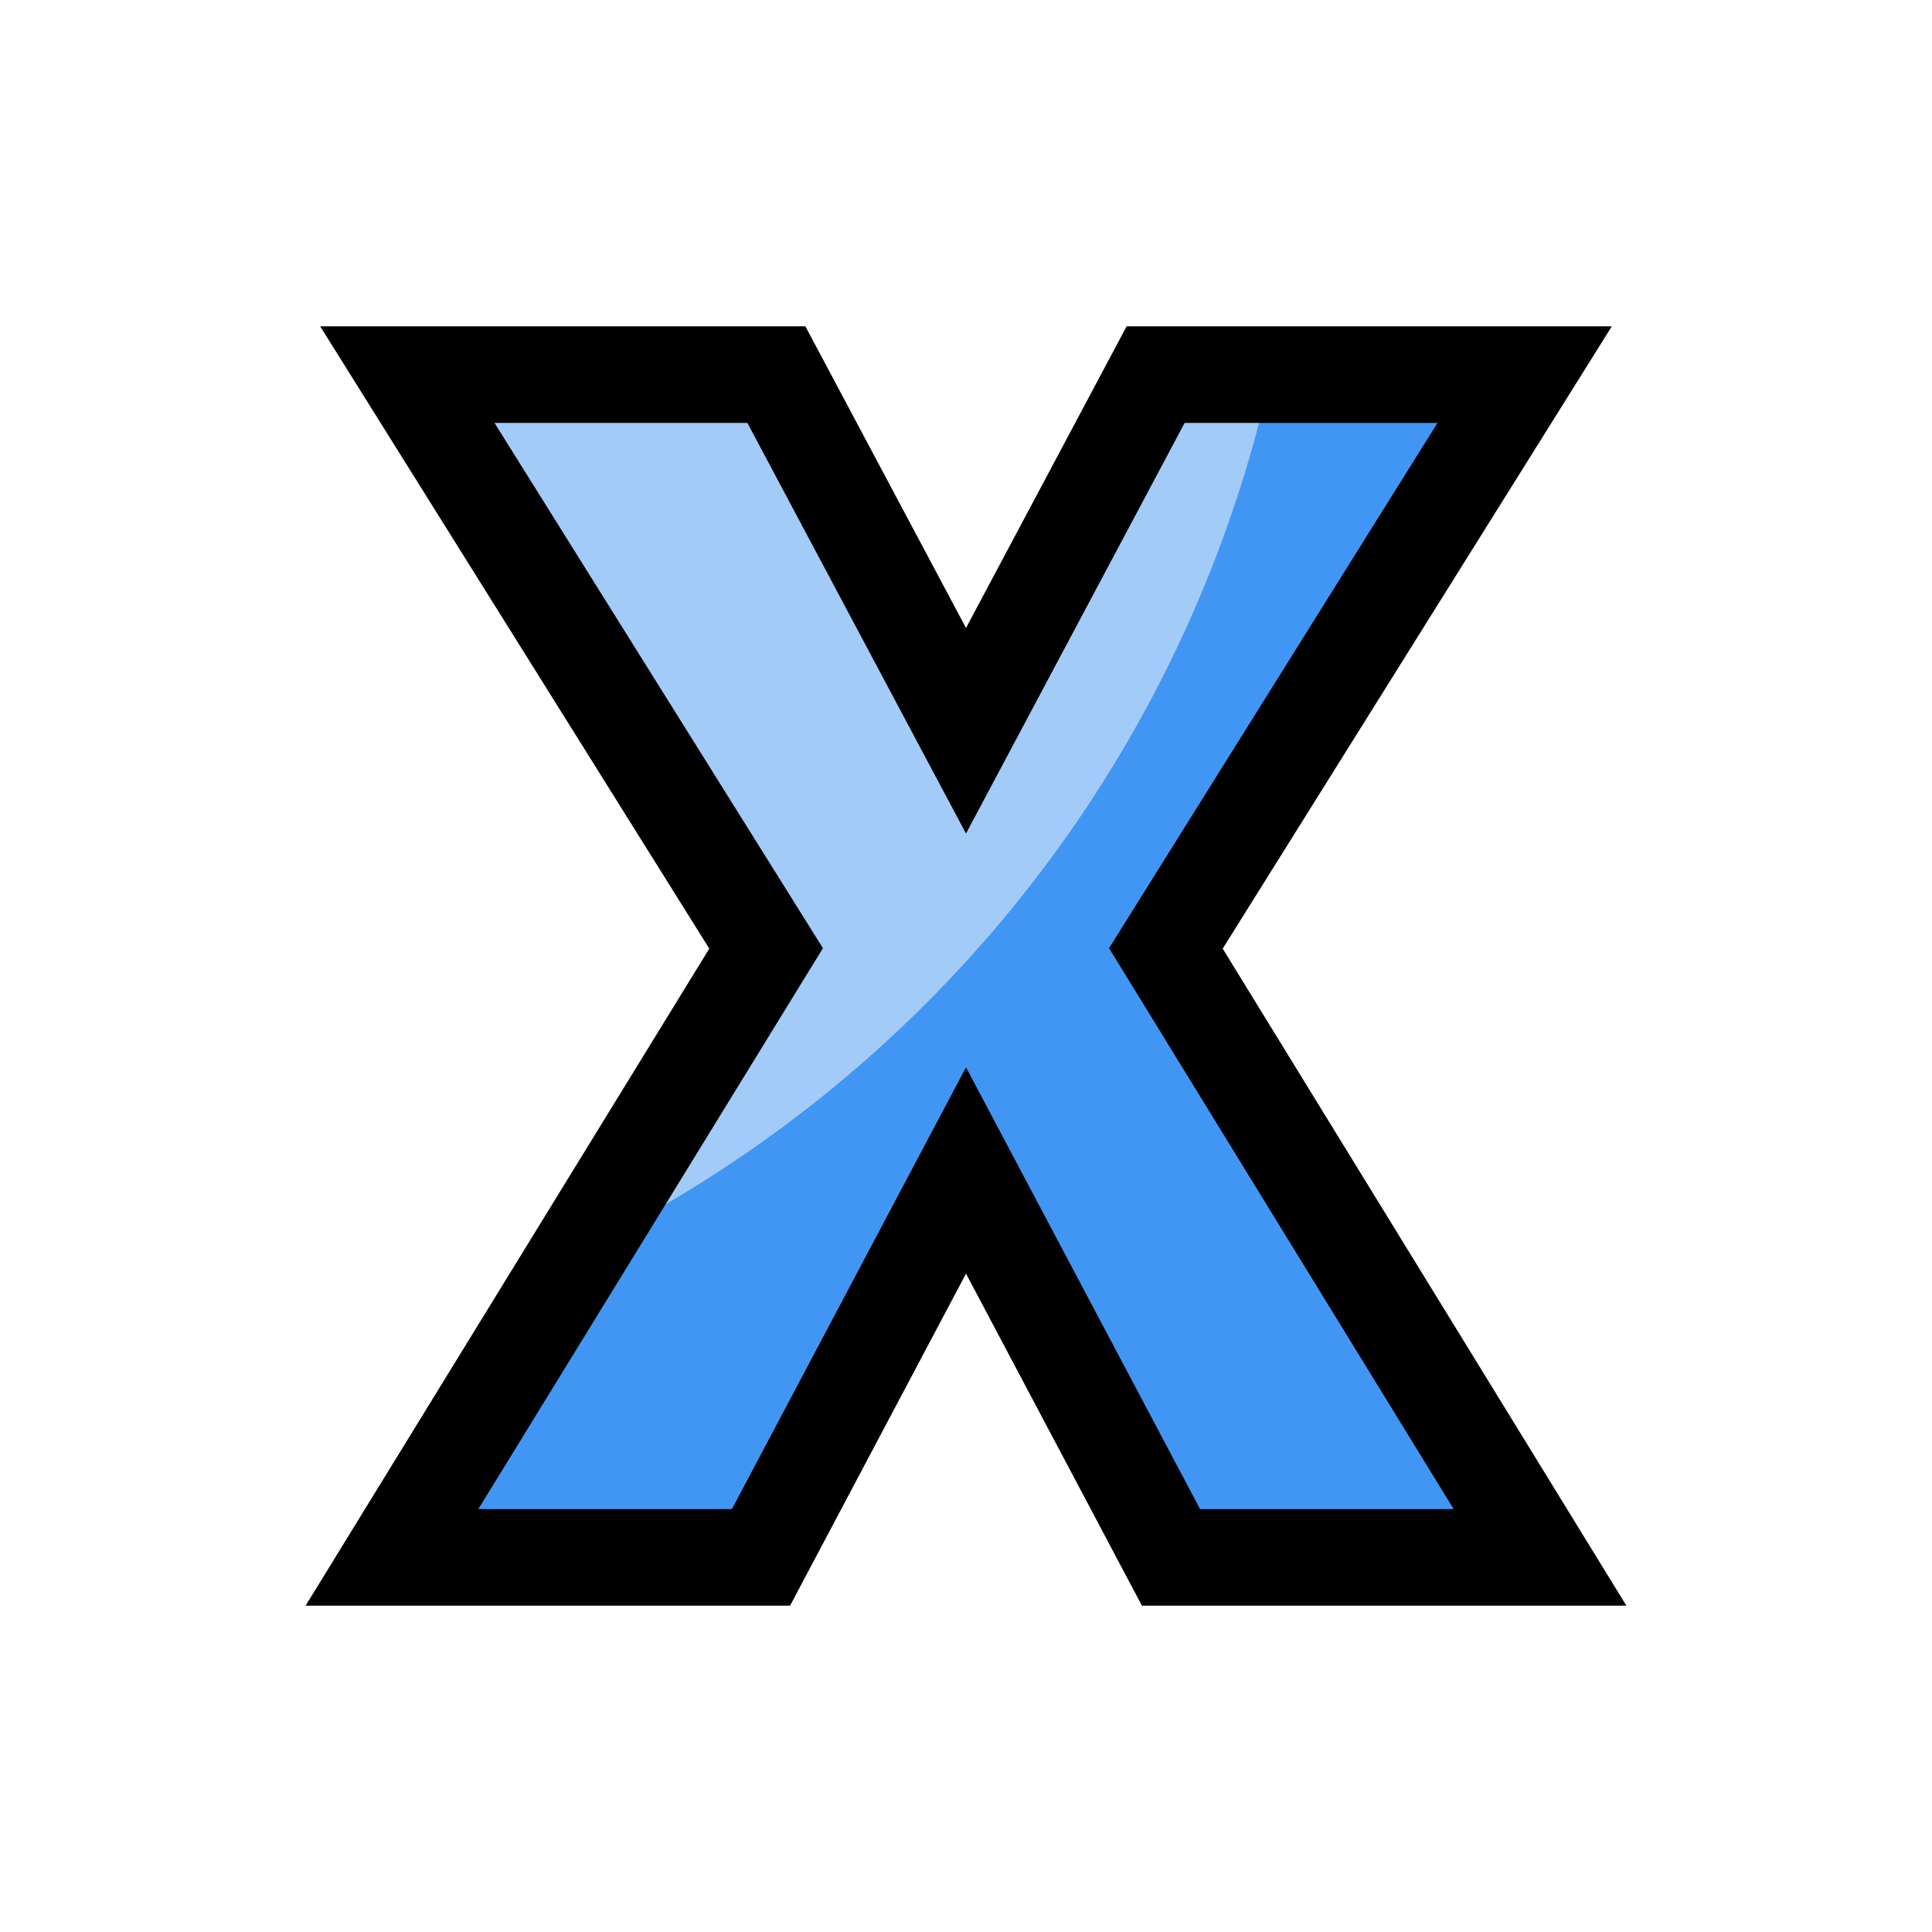
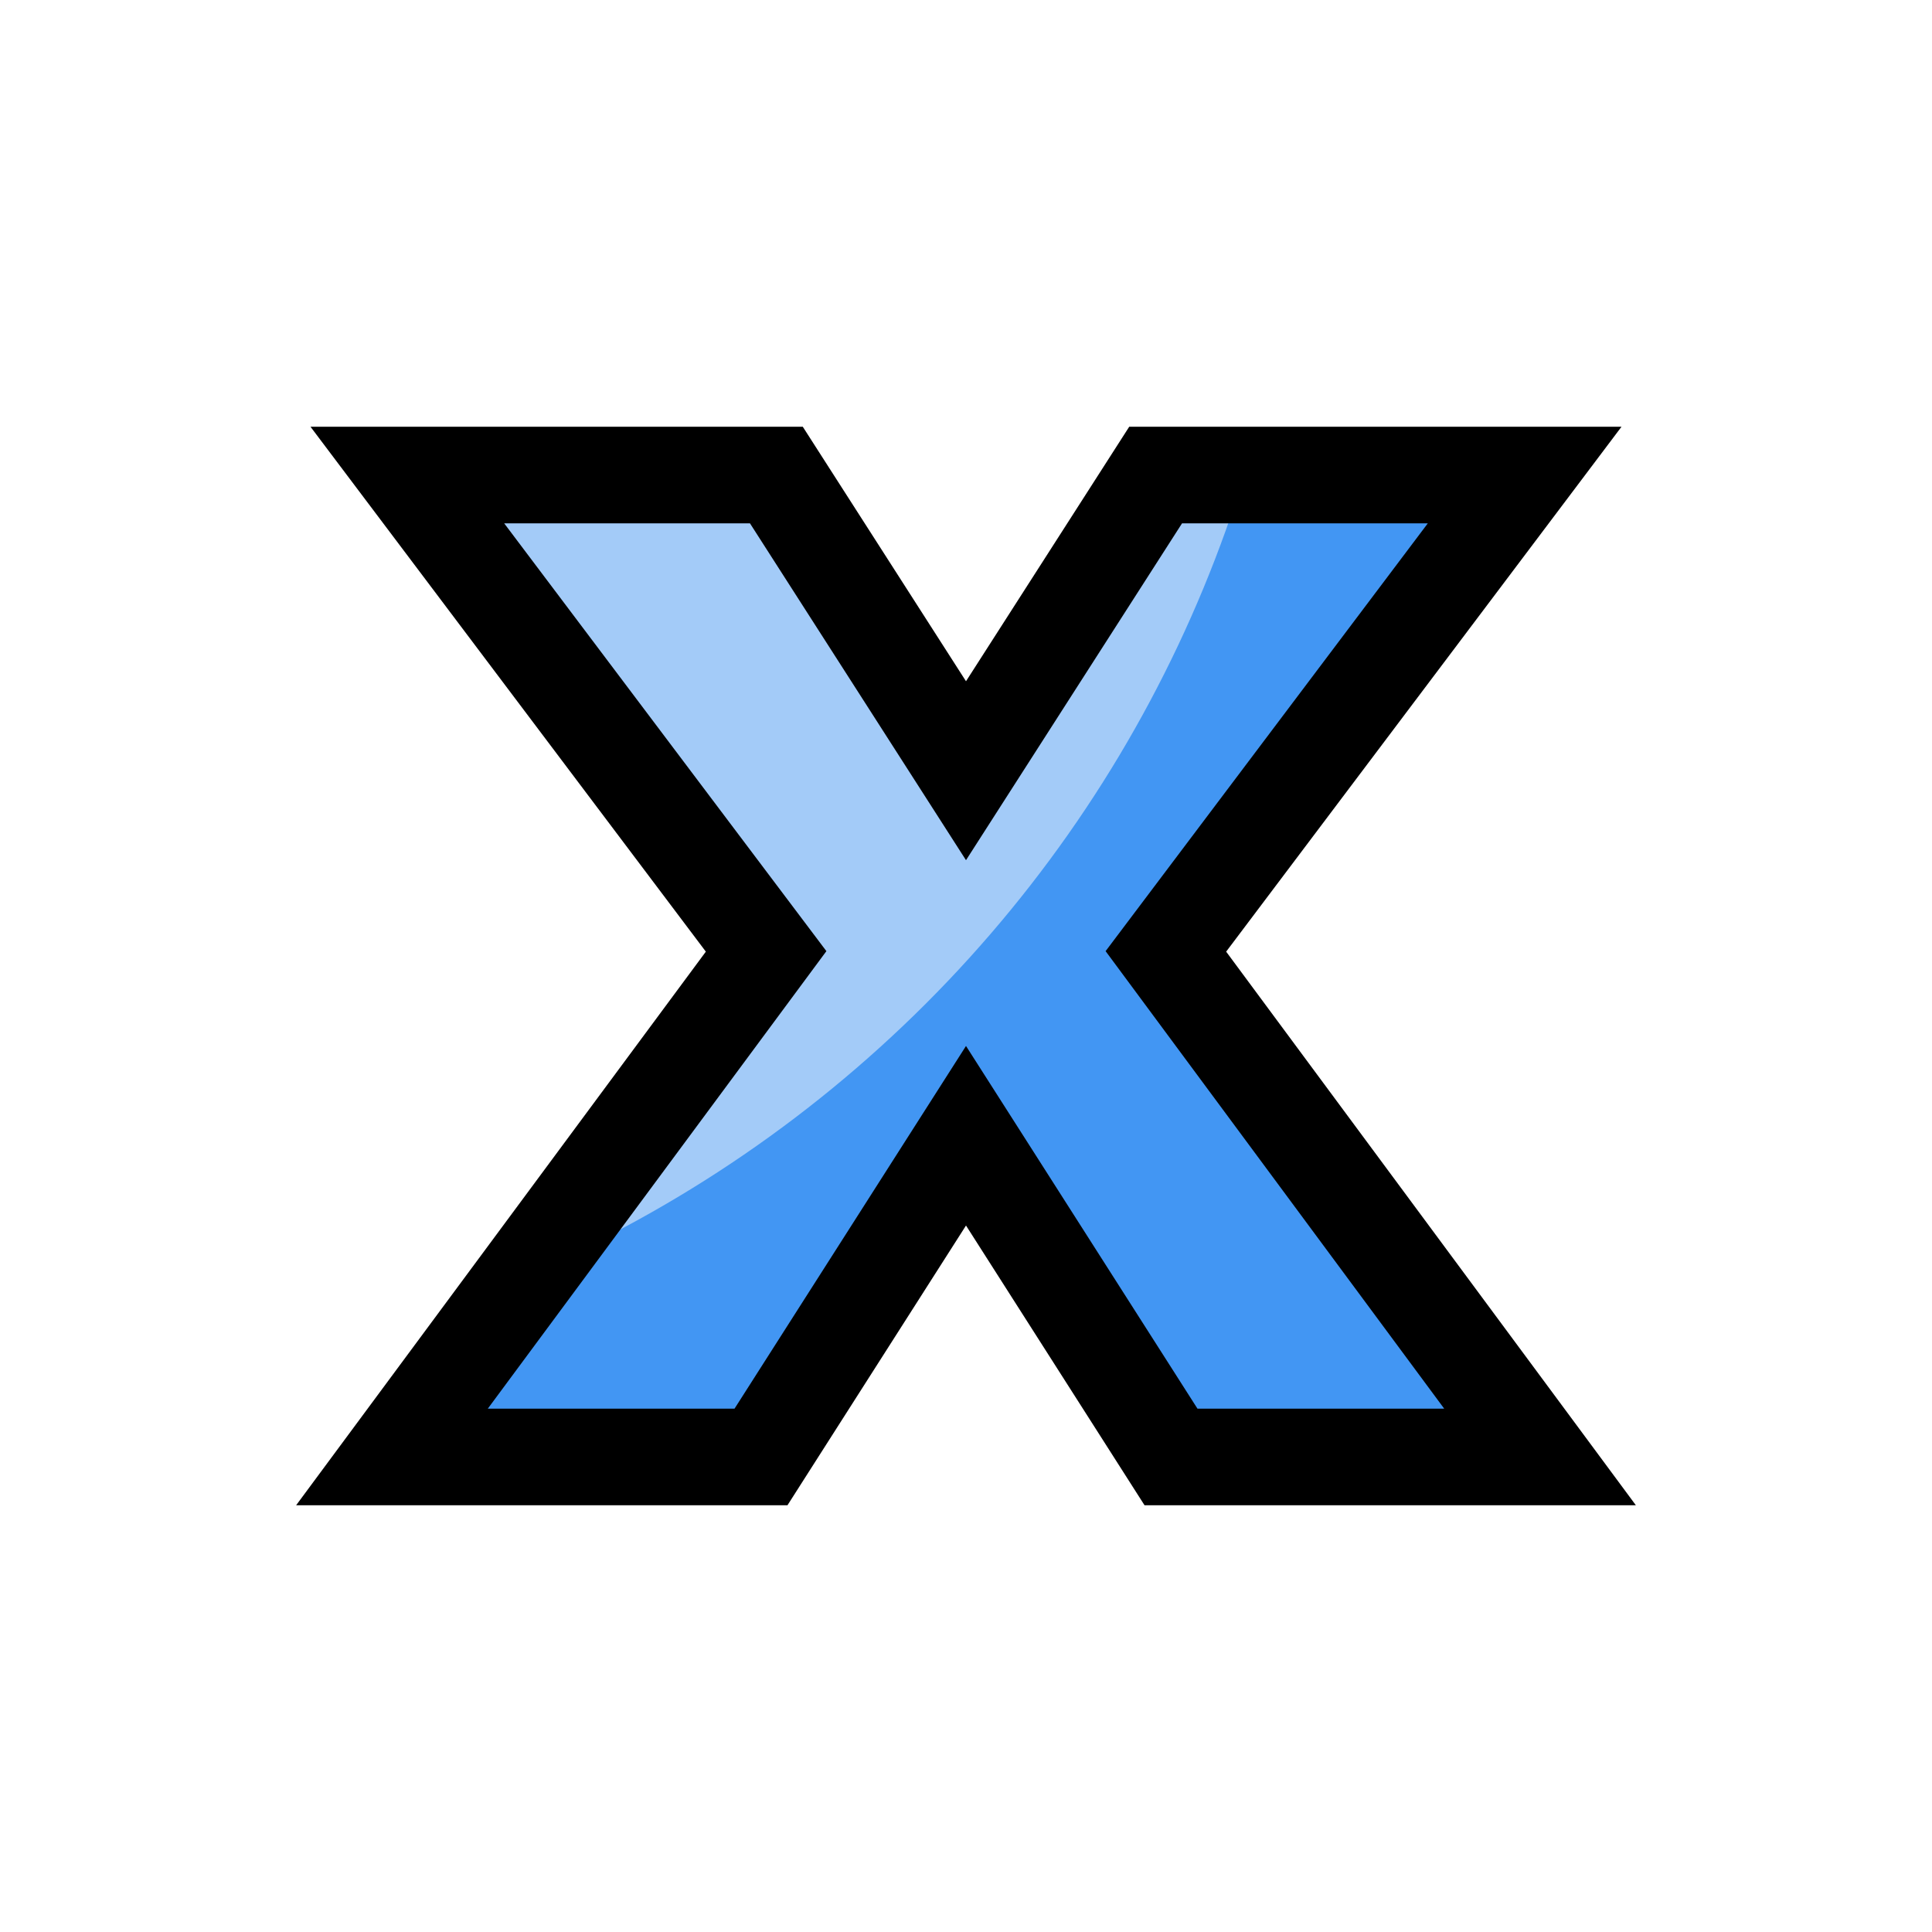
<svg xmlns="http://www.w3.org/2000/svg" viewBox="0 0 100 100" height="100" width="100" id="svg996" version="1.1">
  <defs id="defs1000">
    <clipPath id="clipPath1632" clipPathUnits="userSpaceOnUse">
      <text xml:space="preserve" style="font-style:normal;font-variant:normal;font-weight:normal;font-stretch:normal;font-size:113.792px;line-height:1.25;font-family:Helvetica;-inkscape-font-specification:Helvetica;letter-spacing:0px;word-spacing:0px;fill:#4296f3;fill-opacity:1;stroke:#000000;stroke-width:2.845;stroke-opacity:1" x="23.714" y="80.61" id="text1636">
        <tspan id="tspan1634" x="23.714" y="80.61" style="font-style:normal;font-variant:normal;font-weight:bold;font-stretch:condensed;font-family:'Helvetica Neue';-inkscape-font-specification:'Helvetica Neue Bold Condensed';fill:#4296f3;fill-opacity:1;stroke:#000000;stroke-width:2.845;stroke-opacity:1">x</tspan>
      </text>
    </clipPath>
    <clipPath id="clipPath1650" clipPathUnits="userSpaceOnUse">
      <text xml:space="preserve" style="font-style:normal;font-variant:normal;font-weight:normal;font-stretch:normal;font-size:16.769px;line-height:1.25;font-family:Helvetica;-inkscape-font-specification:Helvetica;letter-spacing:0px;word-spacing:0px;fill:#4296f3;fill-opacity:1;stroke:#000000;stroke-width:0.419;stroke-opacity:1" x="140.038" y="197.397" id="text1654">
        <tspan id="tspan1652" x="140.038" y="197.397" style="font-style:normal;font-variant:normal;font-weight:bold;font-stretch:condensed;font-family:'Helvetica Neue';-inkscape-font-specification:'Helvetica Neue Bold Condensed';fill:#4296f3;fill-opacity:1;stroke:#000000;stroke-width:0.419;stroke-opacity:1">x</tspan>
      </text>
    </clipPath>
    <clipPath clipPathUnits="userSpaceOnUse" id="clipPathShadow">
-       <path id="main_path" style="font-style:normal;font-variant:normal;font-weight:bold;font-stretch:condensed;font-size:113.792px;line-height:1.25;font-family:'Helvetica Neue';-inkscape-font-specification:'Helvetica Neue Bold Condensed';letter-spacing:0px;word-spacing:0px;fill:#4296f3;fill-opacity:1;stroke:#000000;stroke-width:3.071;stroke-opacity:1" d="M 78.916,19.39 60.346,49.09 79.712,80.61 H 60.611 L 50,60.583 39.389,80.61 H 20.288 L 39.654,49.09 21.084,19.39 H 40.185 l 9.815,18.434 9.815,-18.434 z" />
+       <path id="main_path" style="font-style:normal;font-variant:normal;font-weight:bold;font-stretch:condensed;font-size:113.792px;line-height:1.25;font-family:'Helvetica Neue';-inkscape-font-specification:'Helvetica Neue Bold Condensed';letter-spacing:0px;word-spacing:0px;fill:#4296f3;fill-opacity:1;stroke:#000000;stroke-width:2.798;stroke-opacity:1" d="M 78.916,24.588 60.346,49.244 79.712,75.412 H 60.611 L 50,58.786 39.389,75.412 H 20.288 L 39.654,49.244 21.084,24.588 H 40.185 l 9.815,15.304 9.815,-15.304 z" />
    </clipPath>
  </defs>
-   <g id="g2337">
-     <path id="main_path" style="fill:#4296f3;fill-opacity:1;fill-rule:evenodd;stroke:none;stroke-width:5.0;stroke-linecap:butt;stroke-linejoin:miter;stroke-miterlimit:4;stroke-dasharray:none;stroke-opacity:1" d="M 78.916,19.39 60.346,49.09 79.712,80.61 H 60.611 L 50,60.583 39.389,80.61 H 20.288 L 39.654,49.09 21.084,19.39 H 40.185 l 9.815,18.434 9.815,-18.434 z" />
-     <path style="fill:#a3cbf8;fill-opacity:1;fill-rule:evenodd;stroke:none;stroke-width:5.0;stroke-linecap:butt;stroke-linejoin:miter;stroke-miterlimit:4;stroke-dasharray:none;stroke-opacity:1" d="M67.334 5.085C67.334 22.662 60.351 39.519 47.922 51.948C35.493 64.377 18.636 71.359 1.059 71.359C-35.543 71.359 -65.215 41.687 -65.215 5.085C-65.215 -12.492 -58.233 -29.349 -45.804 -41.778C-33.375 -54.207 -16.518 -61.19 1.059 -61.19C37.662 -61.19 67.334 -31.518 67.334 5.085C67.334 5.085 67.334 5.085 67.334 5.085" id="shadow" clip-path="url(#clipPathShadow)" />
-   </g>
-   <path id="outline" style="fill:none;fill-opacity:1;fill-rule:evenodd;stroke:#000000;stroke-width:5.0;stroke-linecap:butt;stroke-linejoin:miter;stroke-miterlimit:4;stroke-dasharray:none;stroke-opacity:1" d="M 78.916,19.39 60.346,49.09 79.712,80.61 H 60.611 L 50,60.583 39.389,80.61 H 20.288 L 39.654,49.09 21.084,19.39 H 40.185 l 9.815,18.434 9.815,-18.434 z" />
+   <path id="main_path" style="fill:#4296f3;fill-opacity:1;fill-rule:evenodd;stroke:none;stroke-width:5.0;stroke-linecap:butt;stroke-linejoin:miter;stroke-miterlimit:4;stroke-dasharray:none;stroke-opacity:1" d="M 78.916,24.588 60.346,49.244 79.712,75.412 H 60.611 L 50,58.786 39.389,75.412 H 20.288 L 39.654,49.244 21.084,24.588 H 40.185 l 9.815,15.304 9.815,-15.304 z" />
+   <path style="fill:#a3cbf8;fill-opacity:1;fill-rule:evenodd;stroke:none;stroke-width:5.0;stroke-linecap:butt;stroke-linejoin:miter;stroke-miterlimit:4;stroke-dasharray:none;stroke-opacity:1" d="M67.334 5.085C67.334 22.662 60.351 39.519 47.922 51.948C35.493 64.377 18.636 71.359 1.059 71.359C-35.543 71.359 -65.215 41.687 -65.215 5.085C-65.215 -12.492 -58.233 -29.349 -45.804 -41.778C-33.375 -54.207 -16.518 -61.19 1.059 -61.19C37.662 -61.19 67.334 -31.518 67.334 5.085C67.334 5.085 67.334 5.085 67.334 5.085" id="shadow" clip-path="url(#clipPathShadow)" />
+   <path id="outline" style="fill:none;fill-opacity:1;fill-rule:evenodd;stroke:#000000;stroke-width:5.0;stroke-linecap:butt;stroke-linejoin:miter;stroke-miterlimit:4;stroke-dasharray:none;stroke-opacity:1" d="M 78.916,24.588 60.346,49.244 79.712,75.412 H 60.611 L 50,58.786 39.389,75.412 H 20.288 L 39.654,49.244 21.084,24.588 H 40.185 l 9.815,15.304 9.815,-15.304 z" />
</svg>
